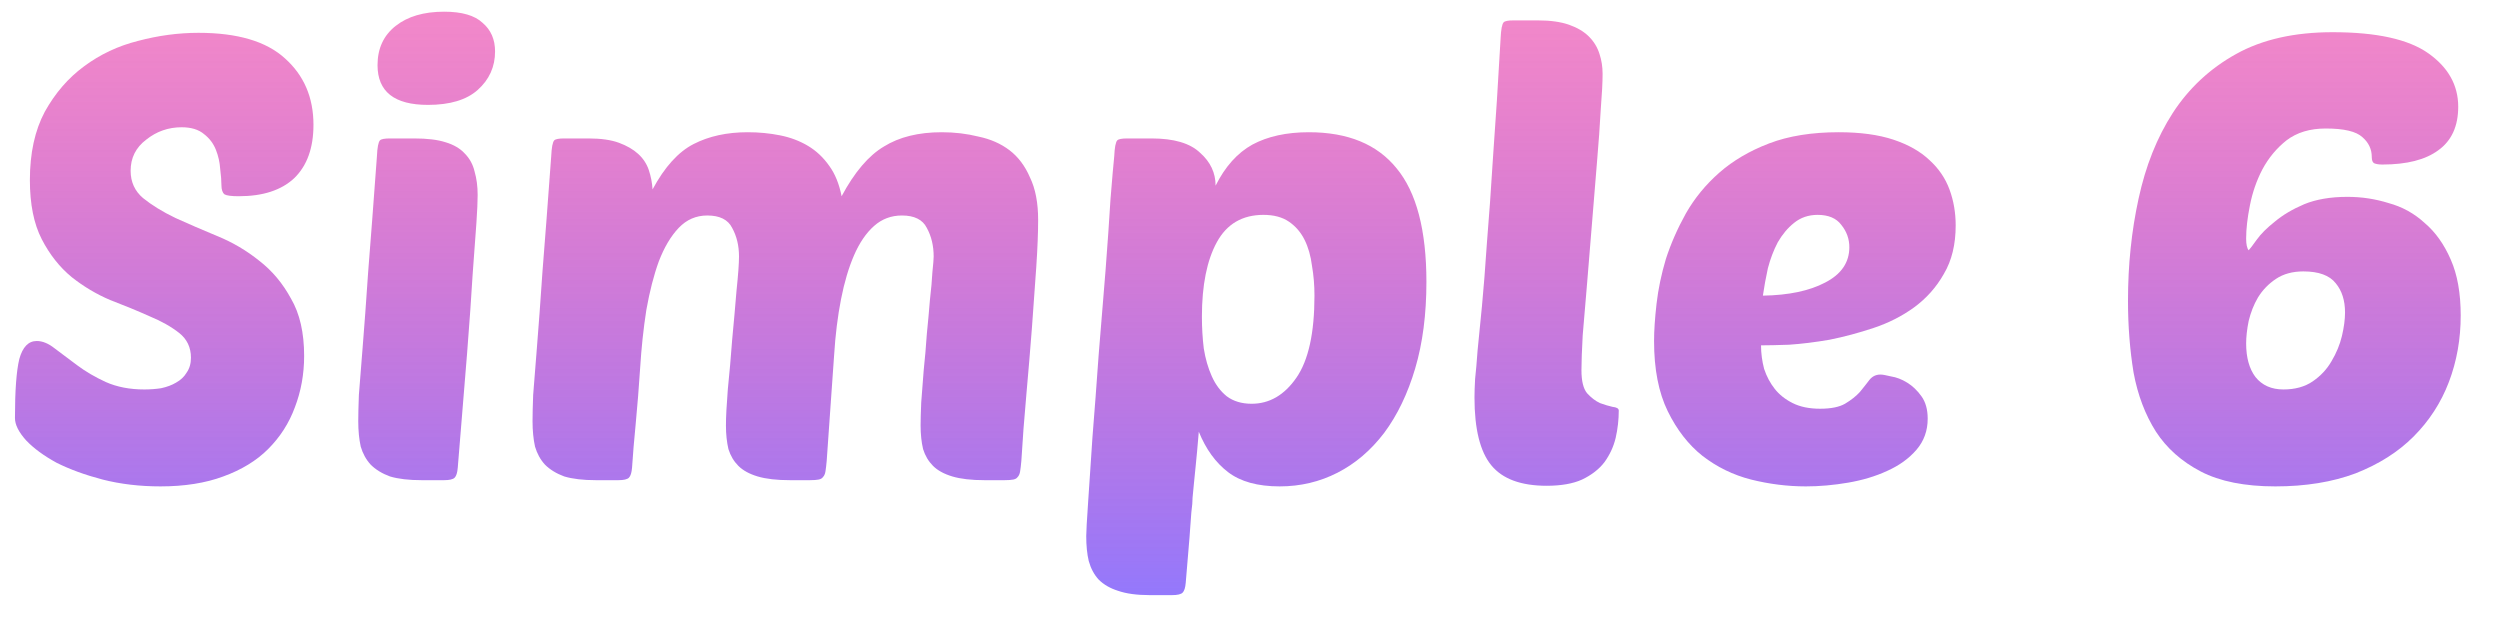
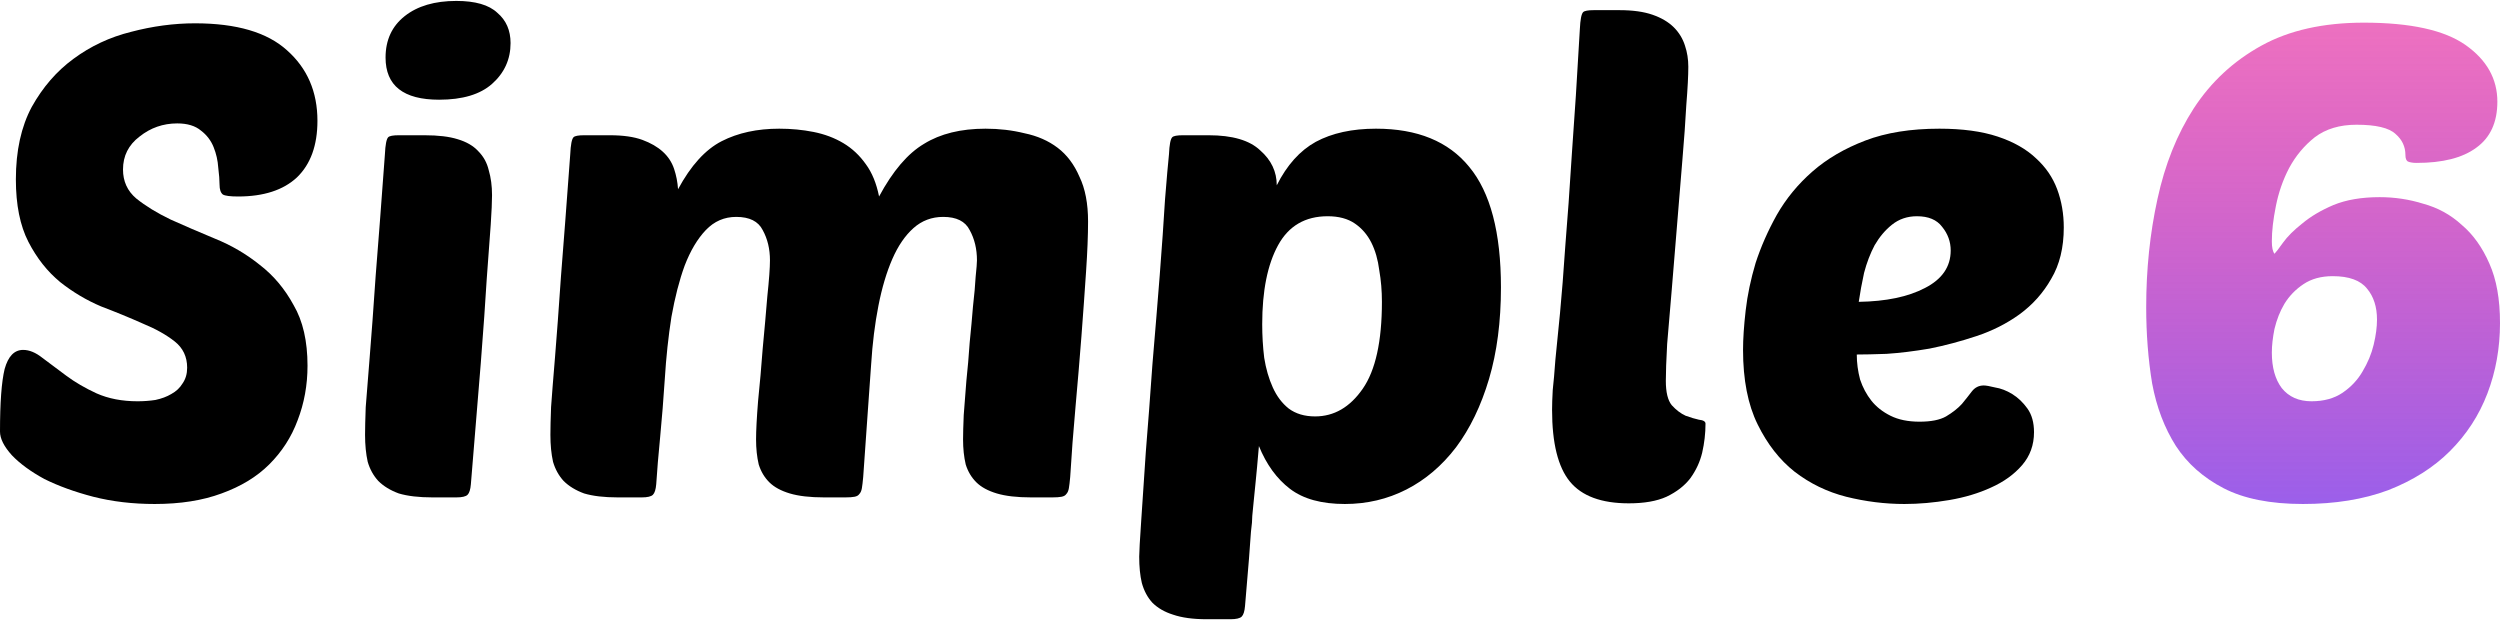
- <svg xmlns="http://www.w3.org/2000/svg" width="100%" height="100%" viewBox="0 0 129 32" version="1.1" xml:space="preserve" style="fill-rule:evenodd;clip-rule:evenodd;stroke-linejoin:round;stroke-miterlimit:2;">
-   <g id="Artboard1" transform="matrix(1.904,0,0,0.998089,-61.6586,-0.0533383)">
-     <rect x="32.384" y="0.053" width="67.542" height="32.061" style="fill:none;" />
-     <g transform="matrix(0.543019,0,0,1.03391,15.2041,0.6026)">
-       <g transform="matrix(0.129991,0,0,0.130239,32.3837,0.0534404)">
-         <path d="M70.436,8.111C85.398,8.111 96.461,11.371 103.624,17.891C110.946,24.412 114.607,32.92 114.607,43.416C114.607,52.322 112.14,59.161 107.205,63.932C102.271,68.544 95.188,70.85 85.955,70.85C83.09,70.85 81.26,70.611 80.464,70.134C79.668,69.498 79.27,68.305 79.27,66.556C79.27,64.966 79.111,62.898 78.792,60.354C78.633,57.809 78.076,55.344 77.121,52.959C76.166,50.573 74.654,48.585 72.585,46.995C70.515,45.245 67.65,44.371 63.989,44.371C58.895,44.371 54.359,45.961 50.379,49.142C46.4,52.163 44.41,56.139 44.41,61.069C44.41,65.363 46.002,68.862 49.186,71.566C52.528,74.269 56.667,76.814 61.601,79.199C66.536,81.426 71.868,83.732 77.599,86.117C83.488,88.503 88.9,91.683 93.835,95.659C98.769,99.476 102.828,104.327 106.012,110.211C109.354,115.936 111.026,123.252 111.026,132.158C111.026,139.155 109.832,145.755 107.444,151.957C105.216,158.001 101.793,163.328 97.177,167.94C92.72,172.393 86.99,175.892 79.986,178.437C73.142,180.981 65.103,182.253 55.871,182.253C47.912,182.253 40.51,181.379 33.666,179.629C26.98,177.88 21.091,175.733 15.997,173.189C11.063,170.485 7.163,167.622 4.298,164.601C1.433,161.42 0,158.557 0,156.013C0,145.516 0.557,137.962 1.671,133.35C2.945,128.738 5.173,126.432 8.357,126.432C10.585,126.432 12.893,127.387 15.281,129.295C17.828,131.203 20.693,133.35 23.877,135.736C27.06,138.121 30.721,140.268 34.86,142.177C39.157,144.085 44.092,145.039 49.663,145.039C51.892,145.039 54.04,144.88 56.11,144.562C58.338,144.085 60.248,143.37 61.84,142.415C63.591,141.461 64.944,140.189 65.899,138.598C67.013,137.008 67.57,135.1 67.57,132.873C67.57,128.897 66.058,125.717 63.034,123.331C60.01,120.946 56.189,118.799 51.573,116.89C46.957,114.823 41.943,112.755 36.531,110.688C31.278,108.461 26.344,105.519 21.728,101.862C17.112,98.045 13.291,93.194 10.267,87.31C7.243,81.426 5.73,73.872 5.73,64.647C5.73,54.31 7.64,45.563 11.461,38.407C15.44,31.25 20.454,25.446 26.503,20.993C32.711,16.381 39.635,13.12 47.275,11.212C55.075,9.144 62.795,8.111 70.436,8.111Z" style="fill:url(#_Linear1);fill-rule:nonzero;" />
-       </g>
-       <g transform="matrix(0.129991,0,0,0.130239,32.3837,0.0534404)">
-         <path d="M156.156,179.868C151.221,179.868 147.162,179.391 143.979,178.437C140.954,177.323 138.487,175.813 136.577,173.904C134.826,171.996 133.553,169.69 132.757,166.986C132.12,164.124 131.802,160.863 131.802,157.206C131.802,154.82 131.881,151.48 132.041,147.186C132.359,142.733 132.837,136.69 133.473,129.056C134.11,121.264 134.826,111.483 135.622,99.715C136.577,87.787 137.691,73.076 138.965,55.583C139.124,52.084 139.522,50.016 140.159,49.38C140.636,48.903 141.91,48.664 143.979,48.664L153.291,48.664C158.225,48.664 162.205,49.142 165.229,50.096C168.412,51.05 170.88,52.481 172.631,54.39C174.541,56.298 175.814,58.604 176.451,61.308C177.247,64.011 177.645,67.033 177.645,70.373C177.645,72.758 177.486,76.337 177.167,81.108C176.849,85.879 176.371,92.399 175.735,100.669C175.257,108.78 174.541,118.958 173.586,131.203C172.631,143.29 171.437,157.921 170.004,175.097C169.845,177.005 169.447,178.278 168.81,178.914C168.174,179.55 166.821,179.868 164.751,179.868L156.156,179.868ZM139.204,20.515C139.204,14.154 141.512,9.144 146.128,5.487C150.744,1.829 156.952,0 164.751,0C171.596,0 176.53,1.431 179.555,4.294C182.738,6.998 184.33,10.655 184.33,15.267C184.33,21.152 182.102,26.082 177.645,30.058C173.347,33.874 166.98,35.783 158.544,35.783C145.65,35.783 139.204,30.694 139.204,20.515Z" style="fill:url(#_Linear2);fill-rule:nonzero;" />
-       </g>
-       <g transform="matrix(0.129991,0,0,0.130239,32.3837,0.0534404)">
-         <path d="M240.022,136.929C239.544,144.244 238.987,151.242 238.351,157.921C237.714,164.442 237.236,170.167 236.918,175.097C236.759,177.005 236.361,178.278 235.724,178.914C235.087,179.55 233.734,179.868 231.665,179.868L223.07,179.868C218.135,179.868 214.076,179.391 210.893,178.437C207.868,177.323 205.401,175.813 203.491,173.904C201.74,171.996 200.467,169.69 199.671,166.986C199.034,164.124 198.716,160.863 198.716,157.206C198.716,154.82 198.795,151.48 198.954,147.186C199.273,142.733 199.75,136.69 200.387,129.056C201.024,121.264 201.74,111.483 202.536,99.715C203.491,87.787 204.605,73.076 205.879,55.583C206.038,52.084 206.436,50.016 207.072,49.38C207.55,48.903 208.823,48.664 210.893,48.664L220.204,48.664C224.98,48.664 228.88,49.221 231.904,50.334C234.928,51.448 237.396,52.879 239.306,54.628C241.216,56.378 242.569,58.445 243.365,60.831C244.161,63.216 244.638,65.681 244.797,68.226C249.413,59.638 254.666,53.833 260.556,50.812C266.445,47.79 273.369,46.279 281.328,46.279C285.626,46.279 289.765,46.677 293.744,47.472C297.723,48.267 301.305,49.619 304.488,51.527C307.672,53.436 310.378,55.98 312.606,59.161C314.835,62.182 316.427,66.079 317.382,70.85C322.316,61.626 327.728,55.265 333.618,51.766C339.507,48.108 346.909,46.279 355.823,46.279C360.757,46.279 365.453,46.836 369.91,47.949C374.526,48.903 378.505,50.653 381.848,53.197C385.191,55.742 387.817,59.24 389.727,63.693C391.797,67.987 392.831,73.394 392.831,79.915C392.831,84.845 392.593,90.888 392.115,98.045C391.638,105.201 391.08,112.994 390.444,121.423C389.807,129.693 389.091,138.28 388.295,147.186C387.499,155.933 386.862,164.362 386.385,172.473C386.226,174.222 386.066,175.574 385.907,176.528C385.748,177.482 385.43,178.198 384.952,178.675C384.634,179.152 384.077,179.47 383.281,179.629C382.485,179.788 381.371,179.868 379.938,179.868L372.298,179.868C367.204,179.868 363.065,179.391 359.882,178.437C356.698,177.482 354.231,176.131 352.48,174.381C350.729,172.632 349.456,170.485 348.66,167.94C348.023,165.237 347.705,162.215 347.705,158.875C347.705,156.808 347.784,153.866 347.944,150.049C348.262,146.232 348.58,142.097 348.899,137.644C349.376,133.191 349.774,128.579 350.092,123.808C350.57,119.037 350.968,114.664 351.286,110.688C351.764,106.553 352.082,102.975 352.241,99.953C352.56,96.932 352.719,94.944 352.719,93.989C352.719,89.855 351.843,86.197 350.092,83.016C348.501,79.835 345.317,78.245 340.542,78.245C336.403,78.245 332.822,79.597 329.797,82.3C326.773,85.004 324.226,88.741 322.157,93.512C320.088,98.283 318.416,103.929 317.143,110.449C315.87,116.97 314.994,124.047 314.517,131.681C314.198,136.611 313.8,142.256 313.323,148.618C312.845,154.979 312.288,162.931 311.651,172.473C311.492,174.222 311.333,175.574 311.174,176.528C311.015,177.482 310.696,178.198 310.219,178.675C309.9,179.152 309.343,179.47 308.547,179.629C307.752,179.788 306.637,179.868 305.205,179.868L297.564,179.868C292.471,179.868 288.332,179.391 285.148,178.437C281.965,177.482 279.498,176.131 277.747,174.381C275.996,172.632 274.722,170.485 273.927,167.94C273.29,165.237 272.971,162.215 272.971,158.875C272.971,155.695 273.21,151.083 273.688,145.039C274.324,138.837 274.882,132.476 275.359,125.955C275.996,119.276 276.553,112.994 277.03,107.11C277.667,101.066 277.986,96.693 277.986,93.989C277.986,89.855 277.11,86.197 275.359,83.016C273.767,79.835 270.584,78.245 265.809,78.245C261.511,78.245 257.85,79.835 254.825,83.016C251.801,86.197 249.254,90.491 247.185,95.898C245.275,101.146 243.683,107.348 242.41,114.505C241.295,121.661 240.499,129.136 240.022,136.929Z" style="fill:url(#_Linear3);fill-rule:nonzero;" />
-       </g>
-       <g transform="matrix(0.129991,0,0,0.130239,32.3837,0.0534404)">
-         <path d="M496.776,46.279C511.739,46.279 522.961,50.891 530.442,60.115C538.082,69.339 541.903,83.891 541.903,103.77C541.903,116.175 540.47,127.228 537.605,136.929C534.74,146.63 530.76,154.9 525.667,161.738C520.573,168.417 514.604,173.507 507.759,177.005C500.915,180.504 493.513,182.253 485.554,182.253C477.118,182.253 470.512,180.425 465.737,176.767C460.961,173.109 457.221,167.94 454.515,161.261C454.037,166.986 453.639,171.36 453.321,174.381C453.003,177.403 452.764,179.788 452.605,181.538C452.445,183.446 452.286,185.116 452.127,186.547C452.127,187.979 451.968,189.887 451.65,192.273C451.49,194.658 451.252,197.918 450.933,202.053C450.615,206.188 450.137,211.913 449.501,219.229C449.341,221.137 448.944,222.41 448.307,223.046C447.67,223.682 446.317,224 444.248,224L435.652,224C430.718,224 426.659,223.443 423.475,222.33C420.451,221.376 417.984,219.945 416.074,218.036C414.323,216.128 413.049,213.742 412.253,210.88C411.617,208.176 411.298,204.995 411.298,201.338C411.298,199.747 411.537,195.453 412.015,188.456C412.492,181.458 413.049,173.109 413.686,163.408C414.482,153.548 415.278,142.972 416.074,131.681C417.029,120.389 417.904,109.654 418.7,99.476C419.496,89.139 420.133,79.994 420.61,72.043C421.247,64.091 421.724,58.604 422.043,55.583C422.202,52.084 422.6,50.016 423.237,49.38C423.714,48.903 424.987,48.664 427.057,48.664L436.369,48.664C444.964,48.664 451.172,50.493 454.992,54.151C458.972,57.65 460.961,61.864 460.961,66.795C464.622,59.479 469.318,54.231 475.048,51.05C480.938,47.869 488.181,46.279 496.776,46.279ZM479.346,78.006C471.228,78.006 465.259,81.505 461.439,88.503C457.619,95.5 455.709,105.042 455.709,117.129C455.709,121.264 455.947,125.319 456.425,129.295C457.062,133.271 458.096,136.849 459.529,140.03C460.961,143.211 462.872,145.755 465.259,147.663C467.806,149.572 470.99,150.526 474.81,150.526C481.654,150.526 487.385,147.186 492.001,140.507C496.617,133.827 498.925,123.331 498.925,109.018C498.925,105.042 498.607,101.225 497.97,97.568C497.492,93.751 496.537,90.411 495.105,87.549C493.672,84.686 491.682,82.38 489.136,80.631C486.589,78.881 483.326,78.006 479.346,78.006Z" style="fill:url(#_Linear4);fill-rule:nonzero;" />
-       </g>
-       <g transform="matrix(0.129991,0,0,0.130239,32.3837,0.0534404)">
-         <path d="M588.057,182.015C578.188,182.015 571.105,179.391 566.807,174.143C562.509,168.895 560.36,160.227 560.36,148.141C560.36,146.232 560.44,143.847 560.599,140.984C560.917,138.121 561.236,134.464 561.554,130.011C562.032,125.399 562.589,119.753 563.225,113.073C563.862,106.394 564.499,98.283 565.136,88.741C565.931,79.199 566.727,67.987 567.523,55.105C568.478,42.224 569.433,27.274 570.388,10.258C570.548,6.759 570.945,4.692 571.582,4.055C572.06,3.578 573.333,3.34 575.402,3.34L584.714,3.34C589.49,3.34 593.469,3.896 596.652,5.01C599.836,6.123 602.383,7.634 604.293,9.542C606.203,11.451 607.556,13.677 608.352,16.221C609.148,18.607 609.546,21.152 609.546,23.855C609.546,27.036 609.307,31.648 608.83,37.691C608.511,43.575 608.034,50.255 607.397,57.73C606.76,65.204 606.124,72.997 605.487,81.108C604.85,89.218 604.213,97.011 603.577,104.486C602.94,111.801 602.383,118.401 601.905,124.285C601.587,130.17 601.428,134.623 601.428,137.644C601.428,141.779 602.144,144.721 603.577,146.471C605.168,148.22 606.84,149.492 608.591,150.288C610.342,150.924 611.933,151.401 613.366,151.719C614.958,151.878 615.754,152.355 615.754,153.15C615.754,156.649 615.356,160.148 614.56,163.646C613.764,166.986 612.331,170.087 610.262,172.95C608.193,175.654 605.328,177.88 601.667,179.629C598.165,181.22 593.628,182.015 588.057,182.015Z" style="fill:url(#_Linear5);fill-rule:nonzero;" />
-       </g>
-       <g transform="matrix(0.129991,0,0,0.130239,32.3837,0.0534404)">
-         <path d="M687.564,182.253C680.56,182.253 673.557,181.379 666.553,179.629C659.708,177.88 653.5,174.858 647.929,170.564C642.517,166.271 638.06,160.545 634.558,153.389C631.056,146.232 629.305,137.247 629.305,126.432C629.305,122.457 629.624,117.685 630.26,112.119C630.897,106.553 632.091,100.828 633.842,94.944C635.752,89.059 638.299,83.254 641.482,77.529C644.825,71.645 649.123,66.397 654.376,61.785C659.629,57.173 665.996,53.436 673.477,50.573C680.958,47.71 689.872,46.279 700.219,46.279C708.496,46.279 715.5,47.233 721.23,49.142C726.96,51.05 731.576,53.674 735.078,57.014C738.58,60.195 741.127,63.932 742.719,68.226C744.31,72.52 745.106,77.132 745.106,82.062C745.106,89.377 743.594,95.58 740.57,100.669C737.705,105.758 733.884,110.052 729.109,113.551C724.493,116.89 719.32,119.514 713.589,121.423C707.859,123.331 702.208,124.842 696.637,125.955C691.066,126.909 685.893,127.546 681.117,127.864C676.501,128.023 672.92,128.102 670.373,128.102C670.373,131.124 670.771,134.146 671.567,137.167C672.522,140.03 673.875,142.574 675.626,144.801C677.377,147.027 679.685,148.856 682.55,150.288C685.415,151.719 688.917,152.435 693.056,152.435C697.194,152.435 700.378,151.798 702.606,150.526C704.994,149.095 706.904,147.584 708.337,145.994C709.769,144.244 710.963,142.733 711.918,141.461C713.032,140.03 714.465,139.314 716.216,139.314C717.012,139.314 718.365,139.553 720.275,140.03C722.344,140.348 724.413,141.143 726.483,142.415C728.552,143.688 730.382,145.437 731.974,147.663C733.566,149.89 734.362,152.753 734.362,156.251C734.362,160.863 732.929,164.839 730.064,168.179C727.199,171.519 723.458,174.222 718.842,176.29C714.385,178.357 709.371,179.868 703.8,180.822C698.229,181.776 692.817,182.253 687.564,182.253ZM692.101,78.006C688.599,78.006 685.574,79.04 683.028,81.108C680.64,83.016 678.571,85.481 676.82,88.503C675.228,91.524 673.954,94.864 672.999,98.522C672.203,102.18 671.567,105.678 671.089,109.018C680.958,108.859 688.917,107.189 694.966,104.009C701.174,100.828 704.278,96.295 704.278,90.411C704.278,87.23 703.243,84.368 701.174,81.823C699.264,79.279 696.239,78.006 692.101,78.006Z" style="fill:url(#_Linear6);fill-rule:nonzero;" />
-       </g>
-       <g transform="matrix(0.129991,0,0,0.130239,32.3837,0.0534404)">
-         <path d="M887.188,44.848C881.139,44.848 876.125,46.359 872.146,49.38C868.326,52.402 865.222,56.139 862.834,60.592C860.606,64.886 859.014,69.498 858.059,74.428C857.104,79.199 856.626,83.414 856.626,87.071C856.626,89.298 856.945,90.809 857.581,91.604C858.059,91.127 859.094,89.775 860.685,87.549C862.277,85.322 864.585,83.016 867.609,80.631C870.634,78.086 874.374,75.859 878.831,73.951C883.448,72.043 889.019,71.088 895.545,71.088C900.957,71.088 906.21,71.884 911.303,73.474C916.556,74.905 921.172,77.45 925.152,81.108C929.29,84.606 932.633,89.298 935.18,95.182C937.727,100.907 939,108.064 939,116.652C939,125.717 937.488,134.225 934.464,142.177C931.439,150.129 926.903,157.126 920.854,163.169C914.964,169.054 907.563,173.745 898.649,177.244C889.735,180.584 879.468,182.253 867.848,182.253C856.069,182.253 846.519,180.345 839.196,176.528C831.874,172.711 826.144,167.622 822.005,161.261C817.867,154.74 815.002,147.186 813.41,138.598C811.977,129.852 811.261,120.628 811.261,110.927C811.261,97.25 812.614,84.209 815.32,71.804C818.026,59.24 822.403,48.267 828.452,38.884C834.66,29.342 842.778,21.788 852.806,16.221C862.834,10.655 875.17,7.872 889.815,7.872C906.687,7.872 918.944,10.576 926.584,15.983C934.225,21.39 938.045,28.229 938.045,36.498C938.045,43.973 935.498,49.539 930.405,53.197C925.47,56.855 918.307,58.684 908.916,58.684C907.642,58.684 906.608,58.525 905.812,58.207C905.175,57.889 904.857,57.093 904.857,55.821C904.857,52.799 903.663,50.255 901.275,48.187C898.888,45.961 894.192,44.848 887.188,44.848ZM878.593,99.715C874.454,99.715 870.952,100.669 868.087,102.577C865.222,104.486 862.914,106.871 861.163,109.734C859.571,112.437 858.377,115.459 857.581,118.799C856.945,121.979 856.626,124.842 856.626,127.387C856.626,132.794 857.82,137.088 860.208,140.268C862.755,143.449 866.336,145.039 870.952,145.039C875.409,145.039 879.15,144.006 882.174,141.938C885.198,139.871 887.586,137.326 889.337,134.305C891.247,131.124 892.6,127.864 893.396,124.524C894.192,121.184 894.59,118.163 894.59,115.459C894.59,110.847 893.396,107.11 891.008,104.247C888.621,101.225 884.482,99.715 878.593,99.715Z" style="fill:url(#_Linear7);fill-rule:nonzero;" />
-       </g>
-     </g>
-   </g>
+ <svg xmlns="http://www.w3.org/2000/svg" width="129" height="32" viewBox="0 0 129 32" fill="none">
+   <path d="M121.595 6.436C120.731 6.436 120.014 6.651 119.445 7.081C118.899 7.512 118.456 8.044 118.115 8.678C117.796 9.29 117.569 9.947 117.432 10.649C117.296 11.328 117.227 11.928 117.227 12.45C117.227 12.767 117.273 12.982 117.364 13.095C117.432 13.027 117.58 12.835 117.807 12.517C118.035 12.2 118.365 11.872 118.797 11.532C119.229 11.17 119.764 10.853 120.401 10.581C121.061 10.309 121.857 10.173 122.79 10.173C123.563 10.173 124.314 10.286 125.042 10.513C125.793 10.717 126.452 11.079 127.021 11.6C127.612 12.098 128.09 12.767 128.454 13.605C128.818 14.42 129 15.439 129 16.663C129 17.954 128.784 19.165 128.352 20.298C127.92 21.43 127.271 22.427 126.407 23.288C125.565 24.126 124.507 24.794 123.233 25.292C121.959 25.768 120.492 26.006 118.831 26.006C117.148 26.006 115.783 25.734 114.736 25.191C113.69 24.647 112.871 23.922 112.279 23.016C111.688 22.087 111.278 21.011 111.051 19.788C110.846 18.543 110.744 17.229 110.744 15.847C110.744 13.899 110.937 12.042 111.324 10.275C111.711 8.486 112.336 6.923 113.201 5.586C114.088 4.227 115.248 3.151 116.681 2.359C118.115 1.566 119.878 1.169 121.971 1.169C124.382 1.169 126.134 1.555 127.226 2.325C128.318 3.095 128.864 4.069 128.864 5.247C128.864 6.311 128.5 7.104 127.772 7.625C127.066 8.146 126.043 8.406 124.701 8.406C124.519 8.406 124.371 8.384 124.257 8.338C124.166 8.293 124.12 8.18 124.12 7.999C124.12 7.568 123.95 7.206 123.609 6.911C123.267 6.594 122.596 6.436 121.595 6.436ZM120.367 14.25C119.775 14.25 119.275 14.386 118.865 14.658C118.456 14.93 118.126 15.27 117.876 15.677C117.648 16.062 117.478 16.493 117.364 16.968C117.273 17.421 117.227 17.829 117.227 18.191C117.227 18.962 117.398 19.573 117.739 20.026C118.103 20.479 118.615 20.706 119.275 20.706C119.912 20.706 120.446 20.558 120.879 20.264C121.311 19.97 121.652 19.607 121.902 19.177C122.175 18.724 122.369 18.259 122.482 17.784C122.596 17.308 122.653 16.878 122.653 16.493C122.653 15.836 122.482 15.303 122.141 14.896C121.8 14.465 121.208 14.25 120.367 14.25Z" fill="url(#paint0_linear_816_501)" />
+   <path d="M10.067 1.203C12.205 1.203 13.786 1.668 14.81 2.596C15.857 3.525 16.38 4.737 16.38 6.232C16.38 7.5 16.027 8.474 15.322 9.154C14.617 9.811 13.604 10.139 12.285 10.139C11.875 10.139 11.614 10.105 11.5 10.037C11.386 9.947 11.329 9.777 11.329 9.528C11.329 9.301 11.307 9.007 11.261 8.644C11.238 8.282 11.159 7.931 11.022 7.591C10.886 7.251 10.67 6.968 10.374 6.742C10.078 6.492 9.669 6.368 9.145 6.368C8.417 6.368 7.769 6.594 7.2 7.047C6.632 7.478 6.347 8.044 6.347 8.746C6.347 9.358 6.575 9.856 7.03 10.241C7.507 10.626 8.099 10.989 8.804 11.328C9.509 11.645 10.271 11.974 11.09 12.314C11.932 12.653 12.706 13.106 13.411 13.673C14.116 14.216 14.696 14.907 15.151 15.745C15.629 16.561 15.868 17.602 15.868 18.871C15.868 19.868 15.697 20.808 15.356 21.691C15.037 22.552 14.548 23.311 13.889 23.967C13.252 24.602 12.433 25.1 11.432 25.462C10.453 25.825 9.305 26.006 7.985 26.006C6.848 26.006 5.79 25.881 4.812 25.632C3.856 25.383 3.014 25.077 2.286 24.715C1.581 24.33 1.024 23.922 0.614 23.492C0.205 23.039 0 22.631 0 22.269C0 20.774 0.08 19.698 0.239 19.041C0.421 18.384 0.739 18.055 1.194 18.055C1.513 18.055 1.843 18.192 2.184 18.463C2.548 18.735 2.957 19.041 3.412 19.381C3.867 19.72 4.391 20.026 4.982 20.298C5.596 20.57 6.302 20.706 7.098 20.706C7.416 20.706 7.723 20.683 8.019 20.638C8.338 20.57 8.611 20.468 8.838 20.332C9.088 20.196 9.282 20.015 9.418 19.788C9.578 19.562 9.657 19.29 9.657 18.973C9.657 18.407 9.441 17.954 9.009 17.614C8.577 17.274 8.031 16.968 7.371 16.697C6.711 16.402 5.995 16.108 5.221 15.813C4.47 15.496 3.765 15.077 3.105 14.556C2.446 14.012 1.9 13.322 1.467 12.483C1.035 11.645 0.819 10.569 0.819 9.256C0.819 7.783 1.092 6.538 1.638 5.518C2.207 4.499 2.923 3.672 3.788 3.038C4.675 2.381 5.665 1.917 6.757 1.645C7.871 1.351 8.975 1.203 10.067 1.203Z" fill="black" />
+   <path d="M22.318 25.666C21.613 25.666 21.032 25.598 20.578 25.462C20.145 25.304 19.793 25.089 19.52 24.817C19.27 24.545 19.087 24.216 18.974 23.831C18.883 23.424 18.837 22.959 18.837 22.438C18.837 22.099 18.849 21.623 18.871 21.012C18.917 20.377 18.985 19.517 19.076 18.429C19.167 17.319 19.27 15.926 19.383 14.25C19.52 12.551 19.679 10.456 19.861 7.965C19.884 7.466 19.941 7.172 20.032 7.081C20.1 7.013 20.282 6.979 20.578 6.979H21.908C22.614 6.979 23.182 7.047 23.615 7.183C24.07 7.319 24.422 7.523 24.672 7.795C24.945 8.067 25.128 8.395 25.218 8.78C25.332 9.165 25.389 9.596 25.389 10.071C25.389 10.411 25.366 10.921 25.321 11.6C25.275 12.28 25.207 13.208 25.116 14.386C25.048 15.541 24.945 16.991 24.809 18.735C24.672 20.456 24.502 22.54 24.297 24.987C24.274 25.259 24.218 25.44 24.127 25.53C24.035 25.621 23.842 25.666 23.546 25.666H22.318ZM19.895 2.97C19.895 2.064 20.225 1.351 20.885 0.83C21.544 0.309 22.432 0.048 23.546 0.048C24.525 0.048 25.23 0.252 25.662 0.66C26.117 1.045 26.345 1.566 26.345 2.223C26.345 3.061 26.026 3.763 25.389 4.329C24.775 4.873 23.865 5.145 22.659 5.145C20.816 5.145 19.895 4.42 19.895 2.97Z" fill="black" />
+   <path d="M34.304 19.55C34.236 20.592 34.156 21.589 34.065 22.54C33.974 23.469 33.906 24.285 33.861 24.987C33.838 25.259 33.781 25.44 33.69 25.53C33.599 25.621 33.406 25.666 33.11 25.666H31.881C31.176 25.666 30.596 25.598 30.141 25.462C29.709 25.304 29.356 25.089 29.083 24.817C28.833 24.545 28.651 24.216 28.537 23.831C28.446 23.424 28.401 22.959 28.401 22.438C28.401 22.099 28.412 21.623 28.435 21.012C28.48 20.377 28.548 19.517 28.639 18.429C28.73 17.319 28.833 15.926 28.947 14.25C29.083 12.551 29.242 10.456 29.424 7.965C29.447 7.466 29.504 7.172 29.595 7.081C29.663 7.013 29.845 6.979 30.141 6.979H31.472C32.154 6.979 32.712 7.059 33.144 7.217C33.576 7.376 33.929 7.58 34.202 7.829C34.475 8.078 34.668 8.372 34.782 8.712C34.896 9.052 34.964 9.403 34.987 9.765C35.646 8.542 36.397 7.716 37.239 7.285C38.081 6.855 39.07 6.64 40.208 6.64C40.822 6.64 41.413 6.696 41.982 6.809C42.551 6.923 43.063 7.115 43.518 7.387C43.973 7.659 44.359 8.021 44.678 8.474C44.996 8.905 45.224 9.46 45.36 10.139C46.066 8.825 46.839 7.919 47.681 7.421C48.523 6.9 49.581 6.64 50.854 6.64C51.56 6.64 52.231 6.719 52.868 6.877C53.528 7.013 54.096 7.263 54.574 7.625C55.052 7.987 55.427 8.486 55.7 9.12C55.996 9.731 56.144 10.502 56.144 11.43C56.144 12.132 56.11 12.993 56.041 14.012C55.973 15.032 55.894 16.142 55.803 17.342C55.712 18.52 55.609 19.743 55.495 21.012C55.382 22.257 55.291 23.458 55.222 24.613C55.2 24.862 55.177 25.055 55.154 25.191C55.131 25.326 55.086 25.428 55.018 25.496C54.972 25.564 54.892 25.61 54.779 25.632C54.665 25.655 54.506 25.666 54.301 25.666H53.209C52.481 25.666 51.889 25.598 51.435 25.462C50.98 25.326 50.627 25.134 50.377 24.885C50.127 24.636 49.944 24.33 49.831 23.967C49.74 23.582 49.694 23.152 49.694 22.676C49.694 22.382 49.706 21.963 49.728 21.419C49.774 20.876 49.819 20.287 49.865 19.652C49.933 19.018 49.99 18.361 50.035 17.682C50.104 17.002 50.161 16.379 50.206 15.813C50.274 15.224 50.32 14.715 50.343 14.284C50.388 13.854 50.411 13.571 50.411 13.435C50.411 12.846 50.286 12.325 50.035 11.872C49.808 11.419 49.353 11.192 48.67 11.192C48.079 11.192 47.567 11.385 47.135 11.77C46.703 12.155 46.339 12.687 46.043 13.367C45.747 14.046 45.508 14.851 45.326 15.779C45.144 16.708 45.019 17.716 44.951 18.803C44.905 19.505 44.849 20.309 44.78 21.215C44.712 22.121 44.632 23.254 44.541 24.613C44.519 24.862 44.496 25.055 44.473 25.191C44.45 25.326 44.405 25.428 44.337 25.496C44.291 25.564 44.212 25.61 44.098 25.632C43.984 25.655 43.825 25.666 43.62 25.666H42.528C41.8 25.666 41.209 25.598 40.754 25.462C40.299 25.326 39.946 25.134 39.696 24.885C39.446 24.636 39.264 24.33 39.15 23.967C39.059 23.582 39.013 23.152 39.013 22.676C39.013 22.223 39.047 21.566 39.116 20.706C39.207 19.822 39.286 18.916 39.355 17.988C39.446 17.036 39.525 16.142 39.593 15.303C39.684 14.443 39.73 13.82 39.73 13.435C39.73 12.846 39.605 12.325 39.355 11.872C39.127 11.419 38.672 11.192 37.989 11.192C37.375 11.192 36.852 11.419 36.42 11.872C35.988 12.325 35.624 12.937 35.328 13.707C35.055 14.454 34.827 15.338 34.645 16.357C34.486 17.376 34.372 18.441 34.304 19.55Z" fill="black" />
+   <path d="M71 6.64C73.138 6.64 74.742 7.296 75.811 8.61C76.903 9.924 77.449 11.996 77.449 14.828C77.449 16.595 77.244 18.169 76.835 19.55C76.425 20.932 75.857 22.11 75.129 23.084C74.401 24.035 73.547 24.76 72.569 25.259C71.591 25.757 70.533 26.006 69.396 26.006C68.19 26.006 67.246 25.745 66.563 25.224C65.881 24.703 65.346 23.967 64.96 23.016C64.891 23.831 64.834 24.454 64.789 24.885C64.743 25.315 64.709 25.655 64.687 25.904C64.664 26.176 64.641 26.414 64.618 26.617C64.618 26.821 64.596 27.093 64.55 27.433C64.527 27.773 64.493 28.237 64.448 28.826C64.402 29.415 64.334 30.23 64.243 31.272C64.22 31.544 64.163 31.725 64.072 31.816C63.981 31.906 63.788 31.952 63.492 31.952H62.264C61.559 31.952 60.978 31.872 60.523 31.714C60.091 31.578 59.739 31.374 59.465 31.102C59.215 30.831 59.033 30.491 58.919 30.083C58.828 29.698 58.783 29.245 58.783 28.724C58.783 28.497 58.817 27.886 58.885 26.889C58.954 25.893 59.033 24.703 59.124 23.322C59.238 21.918 59.352 20.411 59.465 18.803C59.602 17.195 59.727 15.666 59.841 14.216C59.955 12.744 60.046 11.442 60.114 10.309C60.205 9.176 60.273 8.395 60.319 7.965C60.341 7.466 60.398 7.172 60.489 7.081C60.557 7.013 60.739 6.979 61.035 6.979H62.366C63.595 6.979 64.482 7.24 65.028 7.761C65.597 8.259 65.881 8.859 65.881 9.562C66.404 8.52 67.075 7.772 67.894 7.319C68.736 6.866 69.771 6.64 71 6.64ZM68.508 11.158C67.348 11.158 66.495 11.657 65.949 12.653C65.403 13.65 65.13 15.009 65.13 16.73C65.13 17.319 65.164 17.897 65.233 18.463C65.323 19.029 65.471 19.539 65.676 19.992C65.881 20.445 66.154 20.808 66.495 21.079C66.859 21.351 67.314 21.487 67.86 21.487C68.838 21.487 69.657 21.012 70.317 20.06C70.977 19.109 71.307 17.614 71.307 15.575C71.307 15.009 71.261 14.465 71.17 13.944C71.102 13.401 70.965 12.925 70.761 12.518C70.556 12.11 70.272 11.781 69.908 11.532C69.544 11.283 69.077 11.158 68.508 11.158Z" fill="black" />
+   <path d="M84.046 25.972C82.635 25.972 81.623 25.598 81.008 24.851C80.394 24.103 80.087 22.869 80.087 21.147C80.087 20.876 80.098 20.536 80.121 20.128C80.167 19.72 80.212 19.199 80.258 18.565C80.326 17.908 80.406 17.104 80.497 16.153C80.588 15.202 80.679 14.046 80.77 12.687C80.883 11.328 80.997 9.731 81.111 7.897C81.247 6.062 81.384 3.933 81.52 1.509C81.543 1.011 81.6 0.716 81.691 0.626C81.759 0.558 81.941 0.524 82.237 0.524H83.568C84.25 0.524 84.819 0.603 85.274 0.762C85.729 0.92 86.093 1.136 86.366 1.407C86.639 1.679 86.832 1.996 86.946 2.359C87.06 2.698 87.117 3.061 87.117 3.446C87.117 3.899 87.083 4.556 87.014 5.416C86.969 6.255 86.901 7.206 86.81 8.27C86.719 9.335 86.628 10.445 86.537 11.6C86.446 12.755 86.355 13.865 86.264 14.93C86.173 15.972 86.093 16.912 86.025 17.75C85.979 18.588 85.957 19.222 85.957 19.652C85.957 20.241 86.059 20.66 86.264 20.91C86.491 21.159 86.73 21.34 86.98 21.453C87.23 21.544 87.458 21.612 87.663 21.657C87.89 21.68 88.004 21.748 88.004 21.861C88.004 22.359 87.947 22.858 87.833 23.356C87.72 23.831 87.515 24.273 87.219 24.681C86.923 25.066 86.514 25.383 85.991 25.632C85.49 25.859 84.842 25.972 84.046 25.972Z" fill="black" />
+   <path d="M98.267 26.006C97.266 26.006 96.265 25.881 95.264 25.632C94.286 25.383 93.399 24.953 92.603 24.341C91.829 23.73 91.192 22.914 90.692 21.895C90.191 20.876 89.941 19.596 89.941 18.055C89.941 17.489 89.986 16.81 90.077 16.017C90.168 15.224 90.339 14.409 90.589 13.571C90.862 12.733 91.226 11.906 91.681 11.091C92.159 10.252 92.773 9.505 93.524 8.848C94.275 8.191 95.184 7.659 96.254 7.251C97.323 6.843 98.597 6.64 100.076 6.64C101.259 6.64 102.26 6.776 103.079 7.047C103.898 7.319 104.557 7.693 105.058 8.169C105.558 8.622 105.922 9.154 106.15 9.765C106.377 10.377 106.491 11.034 106.491 11.736C106.491 12.778 106.275 13.661 105.843 14.386C105.433 15.111 104.887 15.723 104.205 16.221C103.545 16.697 102.806 17.07 101.987 17.342C101.168 17.614 100.36 17.829 99.564 17.988C98.768 18.123 98.028 18.214 97.346 18.259C96.686 18.282 96.174 18.293 95.81 18.293C95.81 18.724 95.867 19.154 95.981 19.584C96.117 19.992 96.311 20.355 96.561 20.672C96.811 20.989 97.141 21.249 97.55 21.453C97.96 21.657 98.46 21.759 99.052 21.759C99.644 21.759 100.098 21.668 100.417 21.487C100.758 21.283 101.031 21.068 101.236 20.842C101.441 20.592 101.611 20.377 101.748 20.196C101.907 19.992 102.112 19.89 102.362 19.89C102.476 19.89 102.669 19.924 102.942 19.992C103.238 20.038 103.534 20.151 103.829 20.332C104.125 20.513 104.387 20.762 104.614 21.079C104.842 21.396 104.955 21.804 104.955 22.302C104.955 22.959 104.751 23.526 104.341 24.001C103.932 24.477 103.397 24.862 102.737 25.157C102.1 25.451 101.384 25.666 100.588 25.802C99.791 25.938 99.018 26.006 98.267 26.006ZM98.915 11.158C98.415 11.158 97.983 11.306 97.619 11.6C97.278 11.872 96.982 12.223 96.731 12.653C96.504 13.084 96.322 13.559 96.186 14.08C96.072 14.601 95.981 15.1 95.912 15.575C97.323 15.553 98.46 15.315 99.325 14.862C100.212 14.409 100.656 13.763 100.656 12.925C100.656 12.472 100.508 12.064 100.212 11.702C99.939 11.34 99.507 11.158 98.915 11.158Z" fill="black" />
  <defs>
-     <linearGradient id="_Linear1" x1="0" y1="0" x2="1" y2="0" gradientUnits="userSpaceOnUse" gradientTransform="matrix(2.24257e-14,-366.239,366.239,2.24257e-14,463.257,309.918)">
-       <stop offset="0" style="stop-color:rgb(123,97,255);stop-opacity:0.85" />
-       <stop offset="0.21" style="stop-color:rgb(123,97,255);stop-opacity:0.85" />
-       <stop offset="1" style="stop-color:rgb(255,0,122);stop-opacity:0.42" />
-     </linearGradient>
-     <linearGradient id="_Linear2" x1="0" y1="0" x2="1" y2="0" gradientUnits="userSpaceOnUse" gradientTransform="matrix(2.24257e-14,-366.239,366.239,2.24257e-14,463.257,309.918)">
-       <stop offset="0" style="stop-color:rgb(123,97,255);stop-opacity:0.85" />
-       <stop offset="0.21" style="stop-color:rgb(123,97,255);stop-opacity:0.85" />
-       <stop offset="1" style="stop-color:rgb(255,0,122);stop-opacity:0.42" />
-     </linearGradient>
-     <linearGradient id="_Linear3" x1="0" y1="0" x2="1" y2="0" gradientUnits="userSpaceOnUse" gradientTransform="matrix(2.24257e-14,-366.239,366.239,2.24257e-14,463.257,309.918)">
-       <stop offset="0" style="stop-color:rgb(123,97,255);stop-opacity:0.85" />
-       <stop offset="0.21" style="stop-color:rgb(123,97,255);stop-opacity:0.85" />
-       <stop offset="1" style="stop-color:rgb(255,0,122);stop-opacity:0.42" />
-     </linearGradient>
-     <linearGradient id="_Linear4" x1="0" y1="0" x2="1" y2="0" gradientUnits="userSpaceOnUse" gradientTransform="matrix(2.24257e-14,-366.239,366.239,2.24257e-14,463.257,309.918)">
-       <stop offset="0" style="stop-color:rgb(123,97,255);stop-opacity:0.85" />
-       <stop offset="0.21" style="stop-color:rgb(123,97,255);stop-opacity:0.85" />
-       <stop offset="1" style="stop-color:rgb(255,0,122);stop-opacity:0.42" />
-     </linearGradient>
-     <linearGradient id="_Linear5" x1="0" y1="0" x2="1" y2="0" gradientUnits="userSpaceOnUse" gradientTransform="matrix(2.24257e-14,-366.239,366.239,2.24257e-14,463.257,309.918)">
-       <stop offset="0" style="stop-color:rgb(123,97,255);stop-opacity:0.85" />
-       <stop offset="0.21" style="stop-color:rgb(123,97,255);stop-opacity:0.85" />
-       <stop offset="1" style="stop-color:rgb(255,0,122);stop-opacity:0.42" />
-     </linearGradient>
-     <linearGradient id="_Linear6" x1="0" y1="0" x2="1" y2="0" gradientUnits="userSpaceOnUse" gradientTransform="matrix(2.24257e-14,-366.239,366.239,2.24257e-14,463.257,309.918)">
-       <stop offset="0" style="stop-color:rgb(123,97,255);stop-opacity:0.85" />
-       <stop offset="0.21" style="stop-color:rgb(123,97,255);stop-opacity:0.85" />
-       <stop offset="1" style="stop-color:rgb(255,0,122);stop-opacity:0.42" />
-     </linearGradient>
-     <linearGradient id="_Linear7" x1="0" y1="0" x2="1" y2="0" gradientUnits="userSpaceOnUse" gradientTransform="matrix(2.24257e-14,-366.239,366.239,2.24257e-14,463.257,309.918)">
-       <stop offset="0" style="stop-color:rgb(123,97,255);stop-opacity:0.85" />
-       <stop offset="0.21" style="stop-color:rgb(123,97,255);stop-opacity:0.85" />
-       <stop offset="1" style="stop-color:rgb(255,0,122);stop-opacity:0.42" />
+     <linearGradient id="paint0_linear_816_501" x1="61.007" y1="44.189" x2="61.007" y2="-7.973" gradientUnits="userSpaceOnUse">
+       <stop offset="0.214" stop-color="#7B61FF" />
+       <stop offset="1" stop-color="#FF007A" stop-opacity="0.5" />
    </linearGradient>
  </defs>
</svg>
